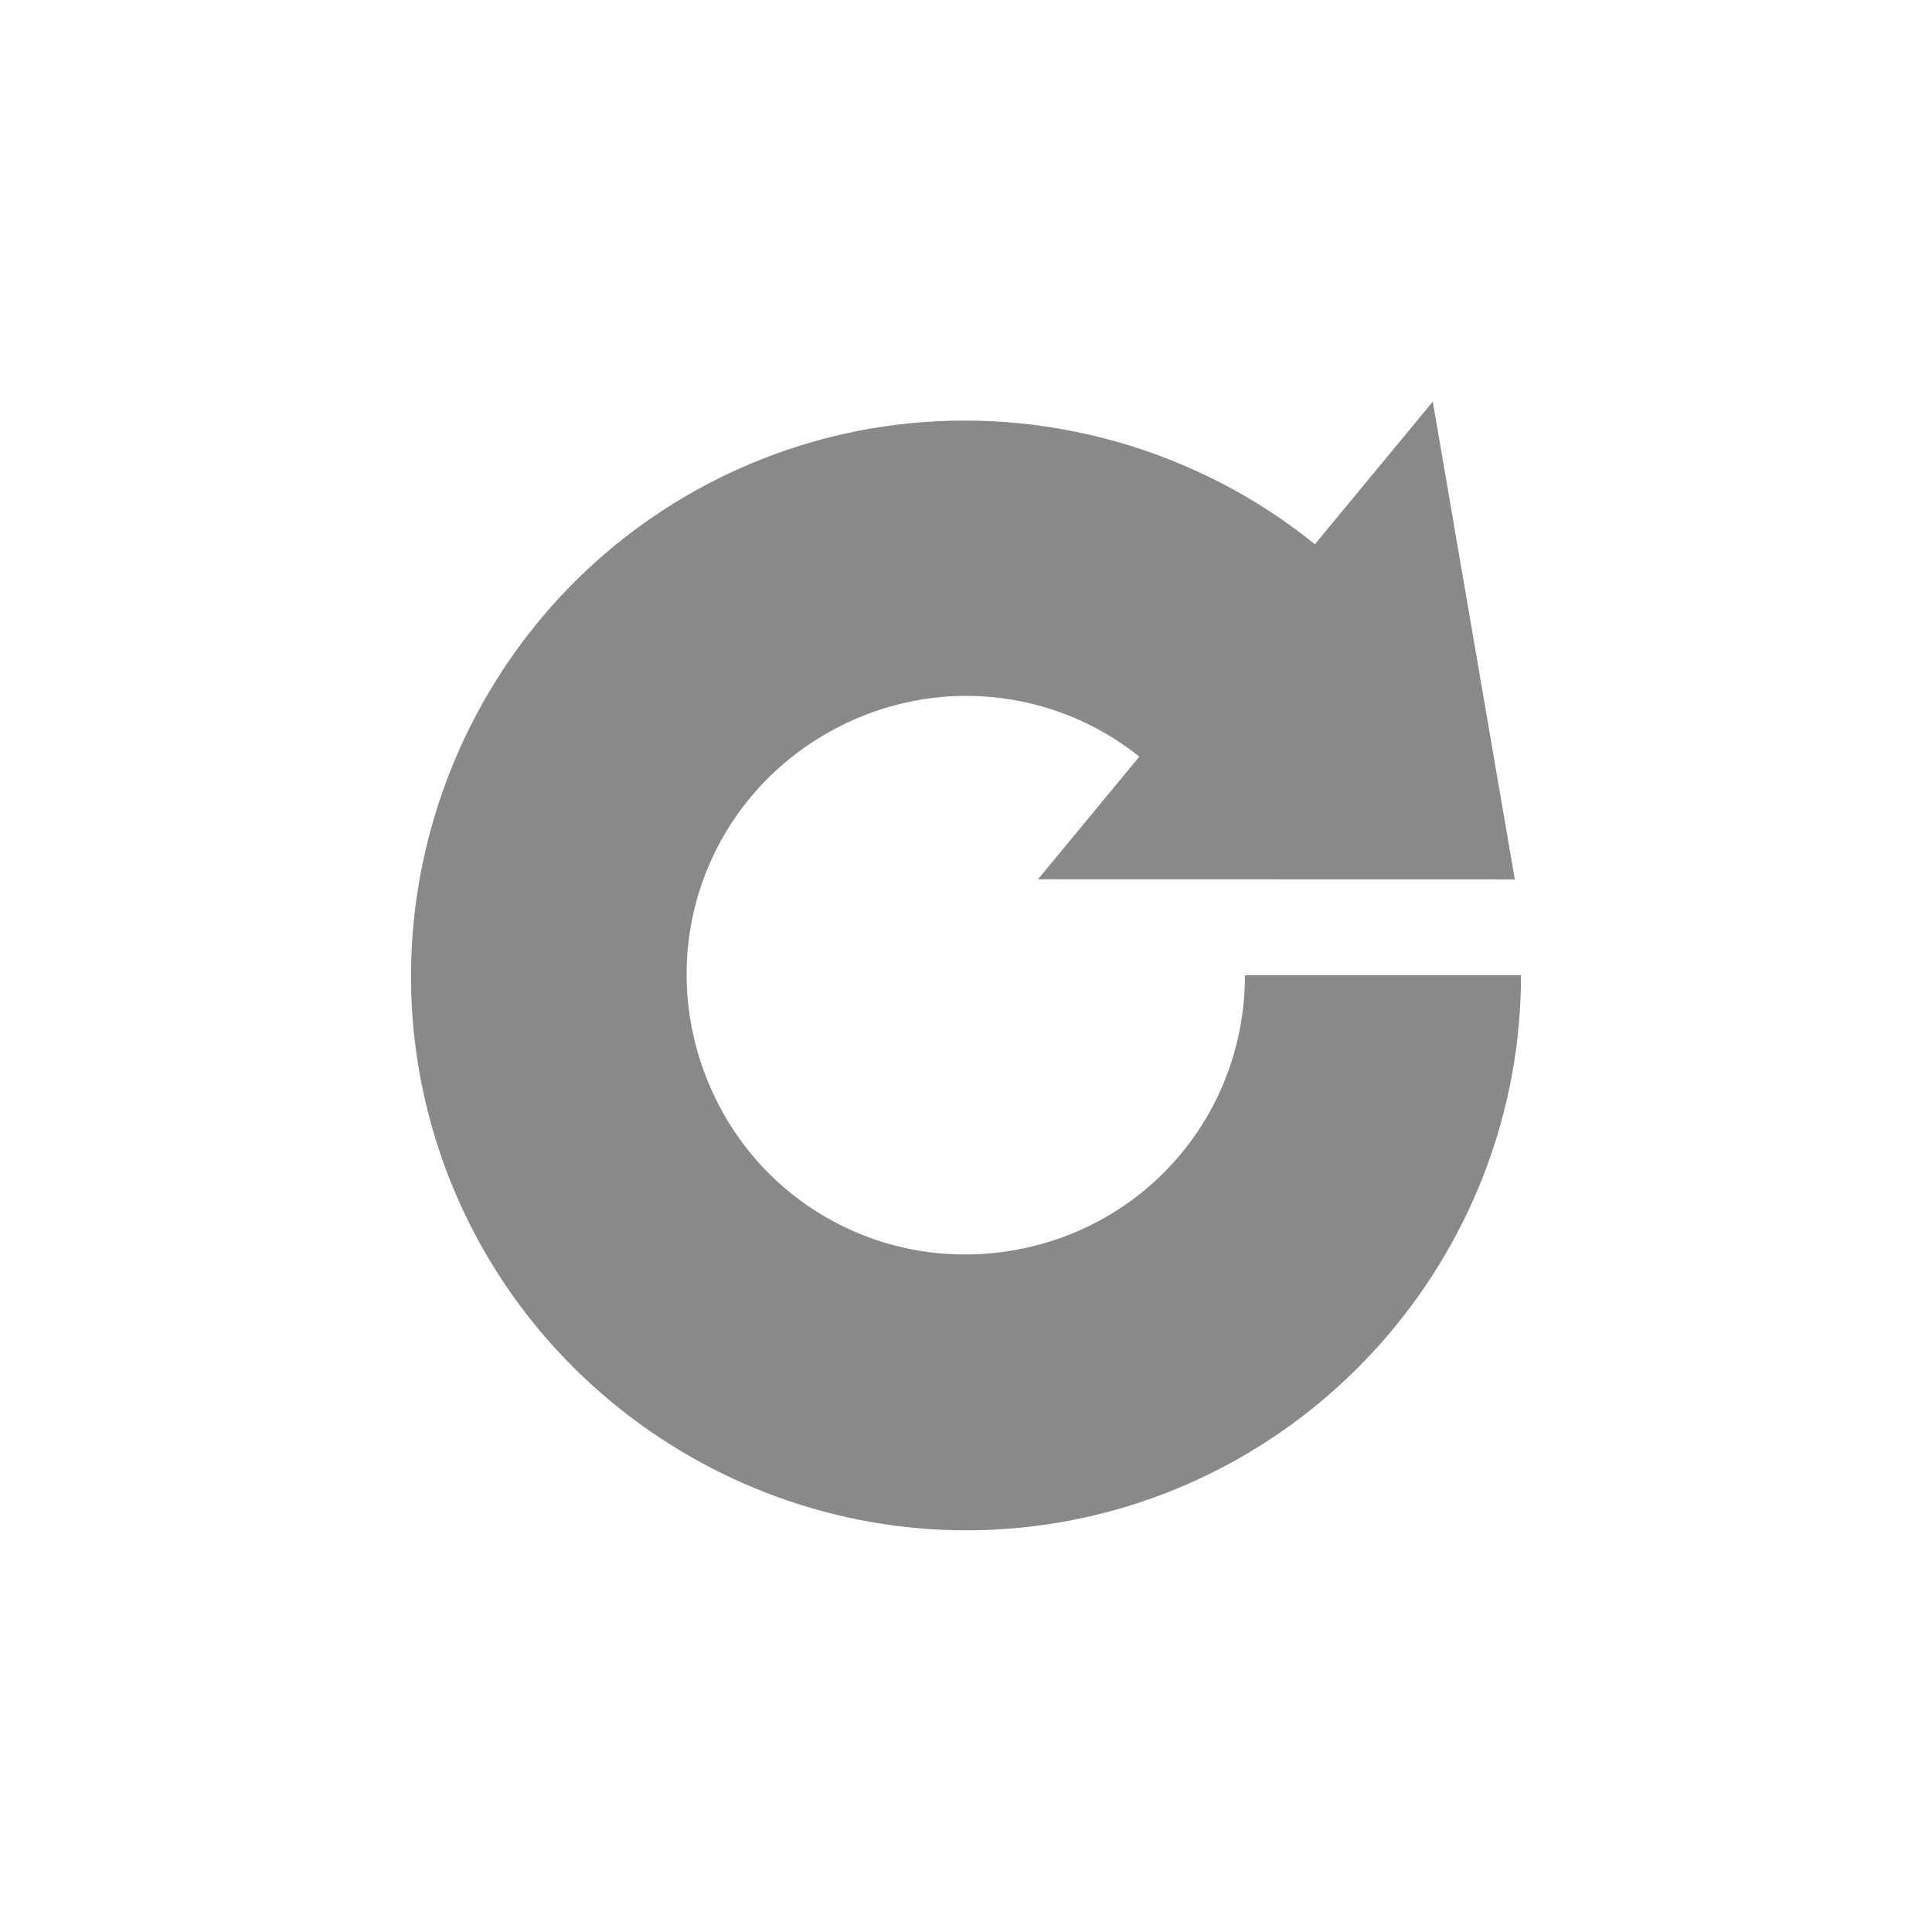
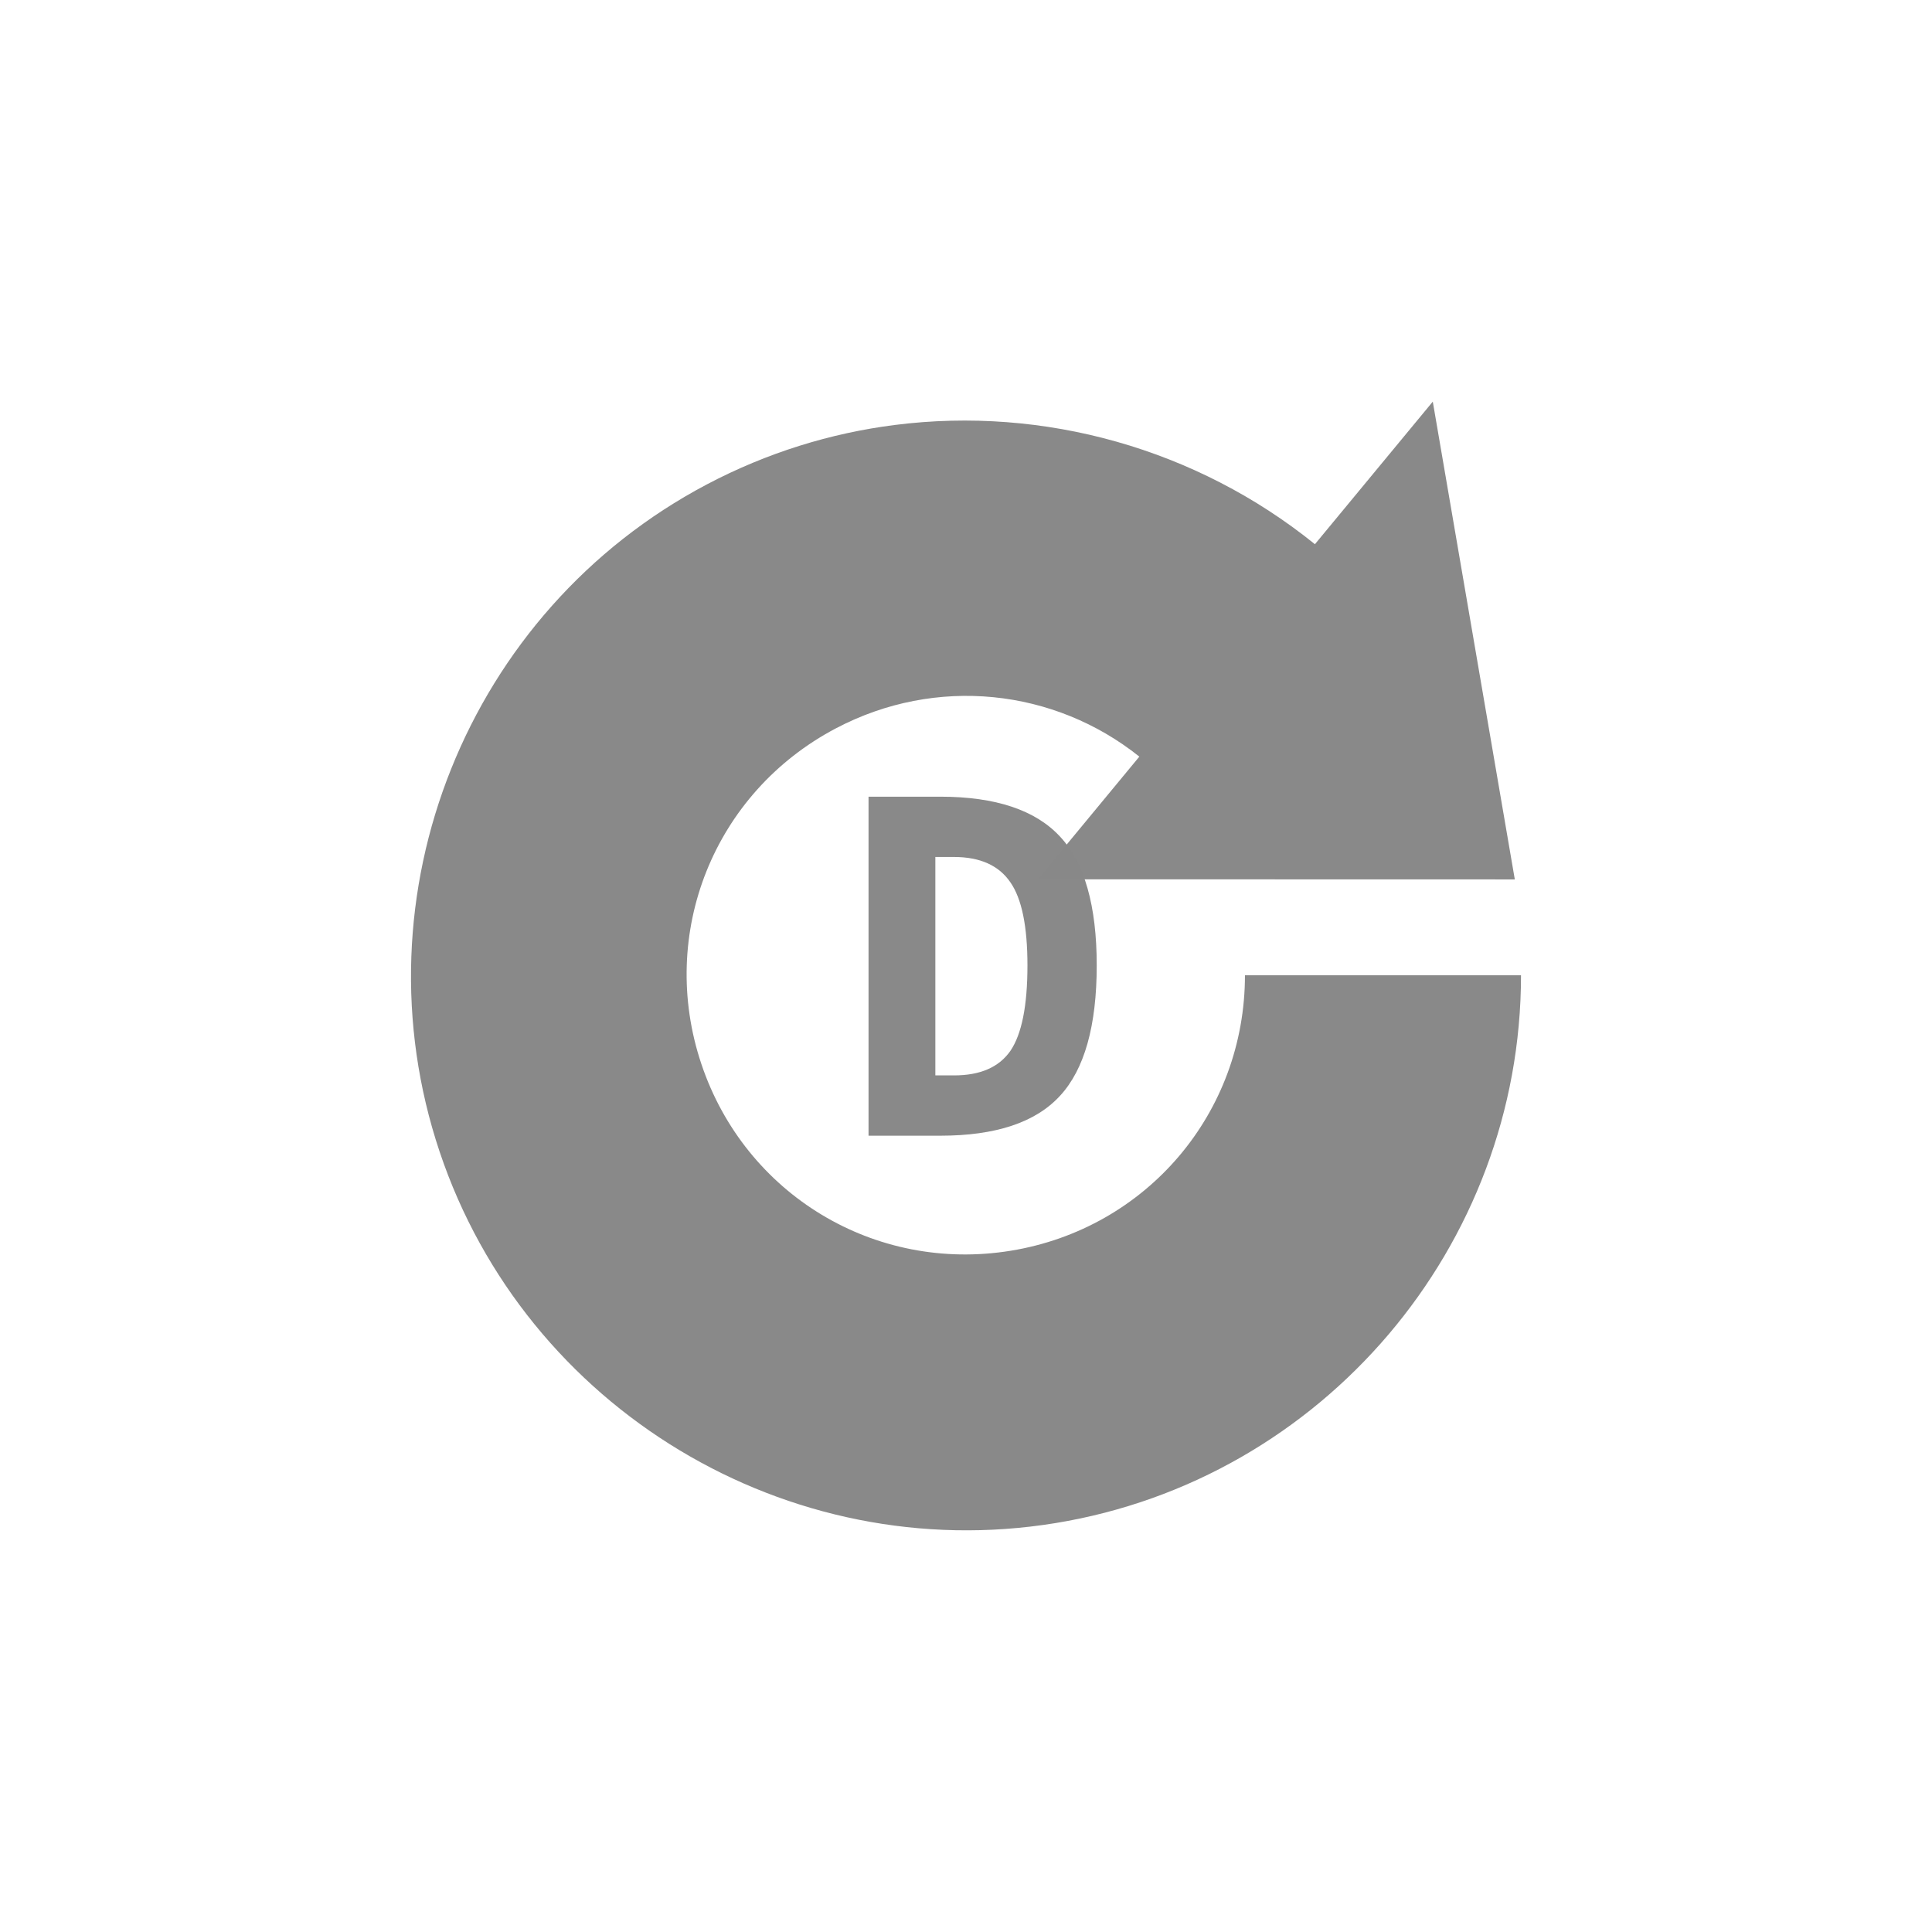
<svg xmlns="http://www.w3.org/2000/svg" id="svg8" version="1.1" viewBox="0 0 37.042 37.042" height="140" width="140">
  <defs id="defs2">
    <marker style="overflow:visible" id="TriangleOutL" refX="0" refY="0" orient="auto">
      <path transform="scale(0.8)" style="fill:#000000;fill-opacity:1;fill-rule:evenodd;stroke:#000000;stroke-width:1pt;stroke-opacity:1" d="M 5.77,0 -2.88,5 V -5 Z" id="path959" />
    </marker>
  </defs>
  <g id="g5528" transform="translate(0,10.58333)">
    <path style="color:#000000;font-style:normal;font-variant:normal;font-weight:normal;font-stretch:normal;font-size:medium;line-height:normal;font-family:sans-serif;font-variant-ligatures:normal;font-variant-position:normal;font-variant-caps:normal;font-variant-numeric:normal;font-variant-alternates:normal;font-feature-settings:normal;text-indent:0;text-align:start;text-decoration:none;text-decoration-line:none;text-decoration-style:solid;text-decoration-color:#000000;letter-spacing:normal;word-spacing:normal;text-transform:none;writing-mode:lr-tb;direction:ltr;text-orientation:mixed;dominant-baseline:auto;baseline-shift:baseline;text-anchor:start;white-space:normal;shape-padding:0;clip-rule:nonzero;display:inline;overflow:visible;visibility:visible;opacity:0.99;isolation:auto;mix-blend-mode:normal;color-interpolation:sRGB;color-interpolation-filters:linearRGB;solid-color:#000000;solid-opacity:1;vector-effect:none;fill:#888888;fill-opacity:1;fill-rule:nonzero;stroke:none;stroke-width:20;stroke-linecap:butt;stroke-linejoin:round;stroke-miterlimit:4;stroke-dasharray:none;stroke-dashoffset:0;stroke-opacity:1;color-rendering:auto;image-rendering:auto;shape-rendering:auto;text-rendering:auto;enable-background:accumulate" d="M 103.826 29.104 L 95.285 39.436 C 86.717 32.518 75.659 29.42 64.842 30.795 C 60.185 31.387 55.575 32.807 51.23 35.098 C 33.854 44.261 25.614 64.84 31.859 83.465 C 38.104 102.09 57.089 113.535 76.477 110.371 C 95.864 107.207 110.219 90.316 110.219 70.672 L 90.215 70.672 C 90.215 80.653 83.1 89.025 73.25 90.633 C 63.4 92.24 53.997 86.565 50.824 77.102 C 47.651 67.639 51.732 57.441 60.561 52.785 C 67.841 48.946 76.406 49.909 82.562 54.828 L 75.215 63.719 L 109.77 63.727 L 103.826 29.104 z " transform="matrix(0.2645833,0,0,0.2645833,0,-10.58333)" id="path815" />
+     <text xml:space="preserve" style="font-style:normal;font-variant:normal;font-weight:bold;font-stretch:normal;font-size:8.926px;line-height:1.25;font-family:monospace;-inkscape-font-specification:'monospace Bold';opacity:0.99;fill:#888888;fill-opacity:1;stroke:#aaaaaa;stroke-width:0;stroke-linecap:butt;stroke-linejoin:round;stroke-miterlimit:4;stroke-dasharray:none;stroke-dashoffset:0;stroke-opacity:1" x="16.058" y="11.191" id="text6106">
+       <tspan id="tspan6104" x="16.058" y="11.191" style="stroke-width:0">D</tspan>
+       <tspan x="16.058" y="22.348" style="stroke-width:0" id="tspan6126" />
+     </text>
  </g>
</svg>
